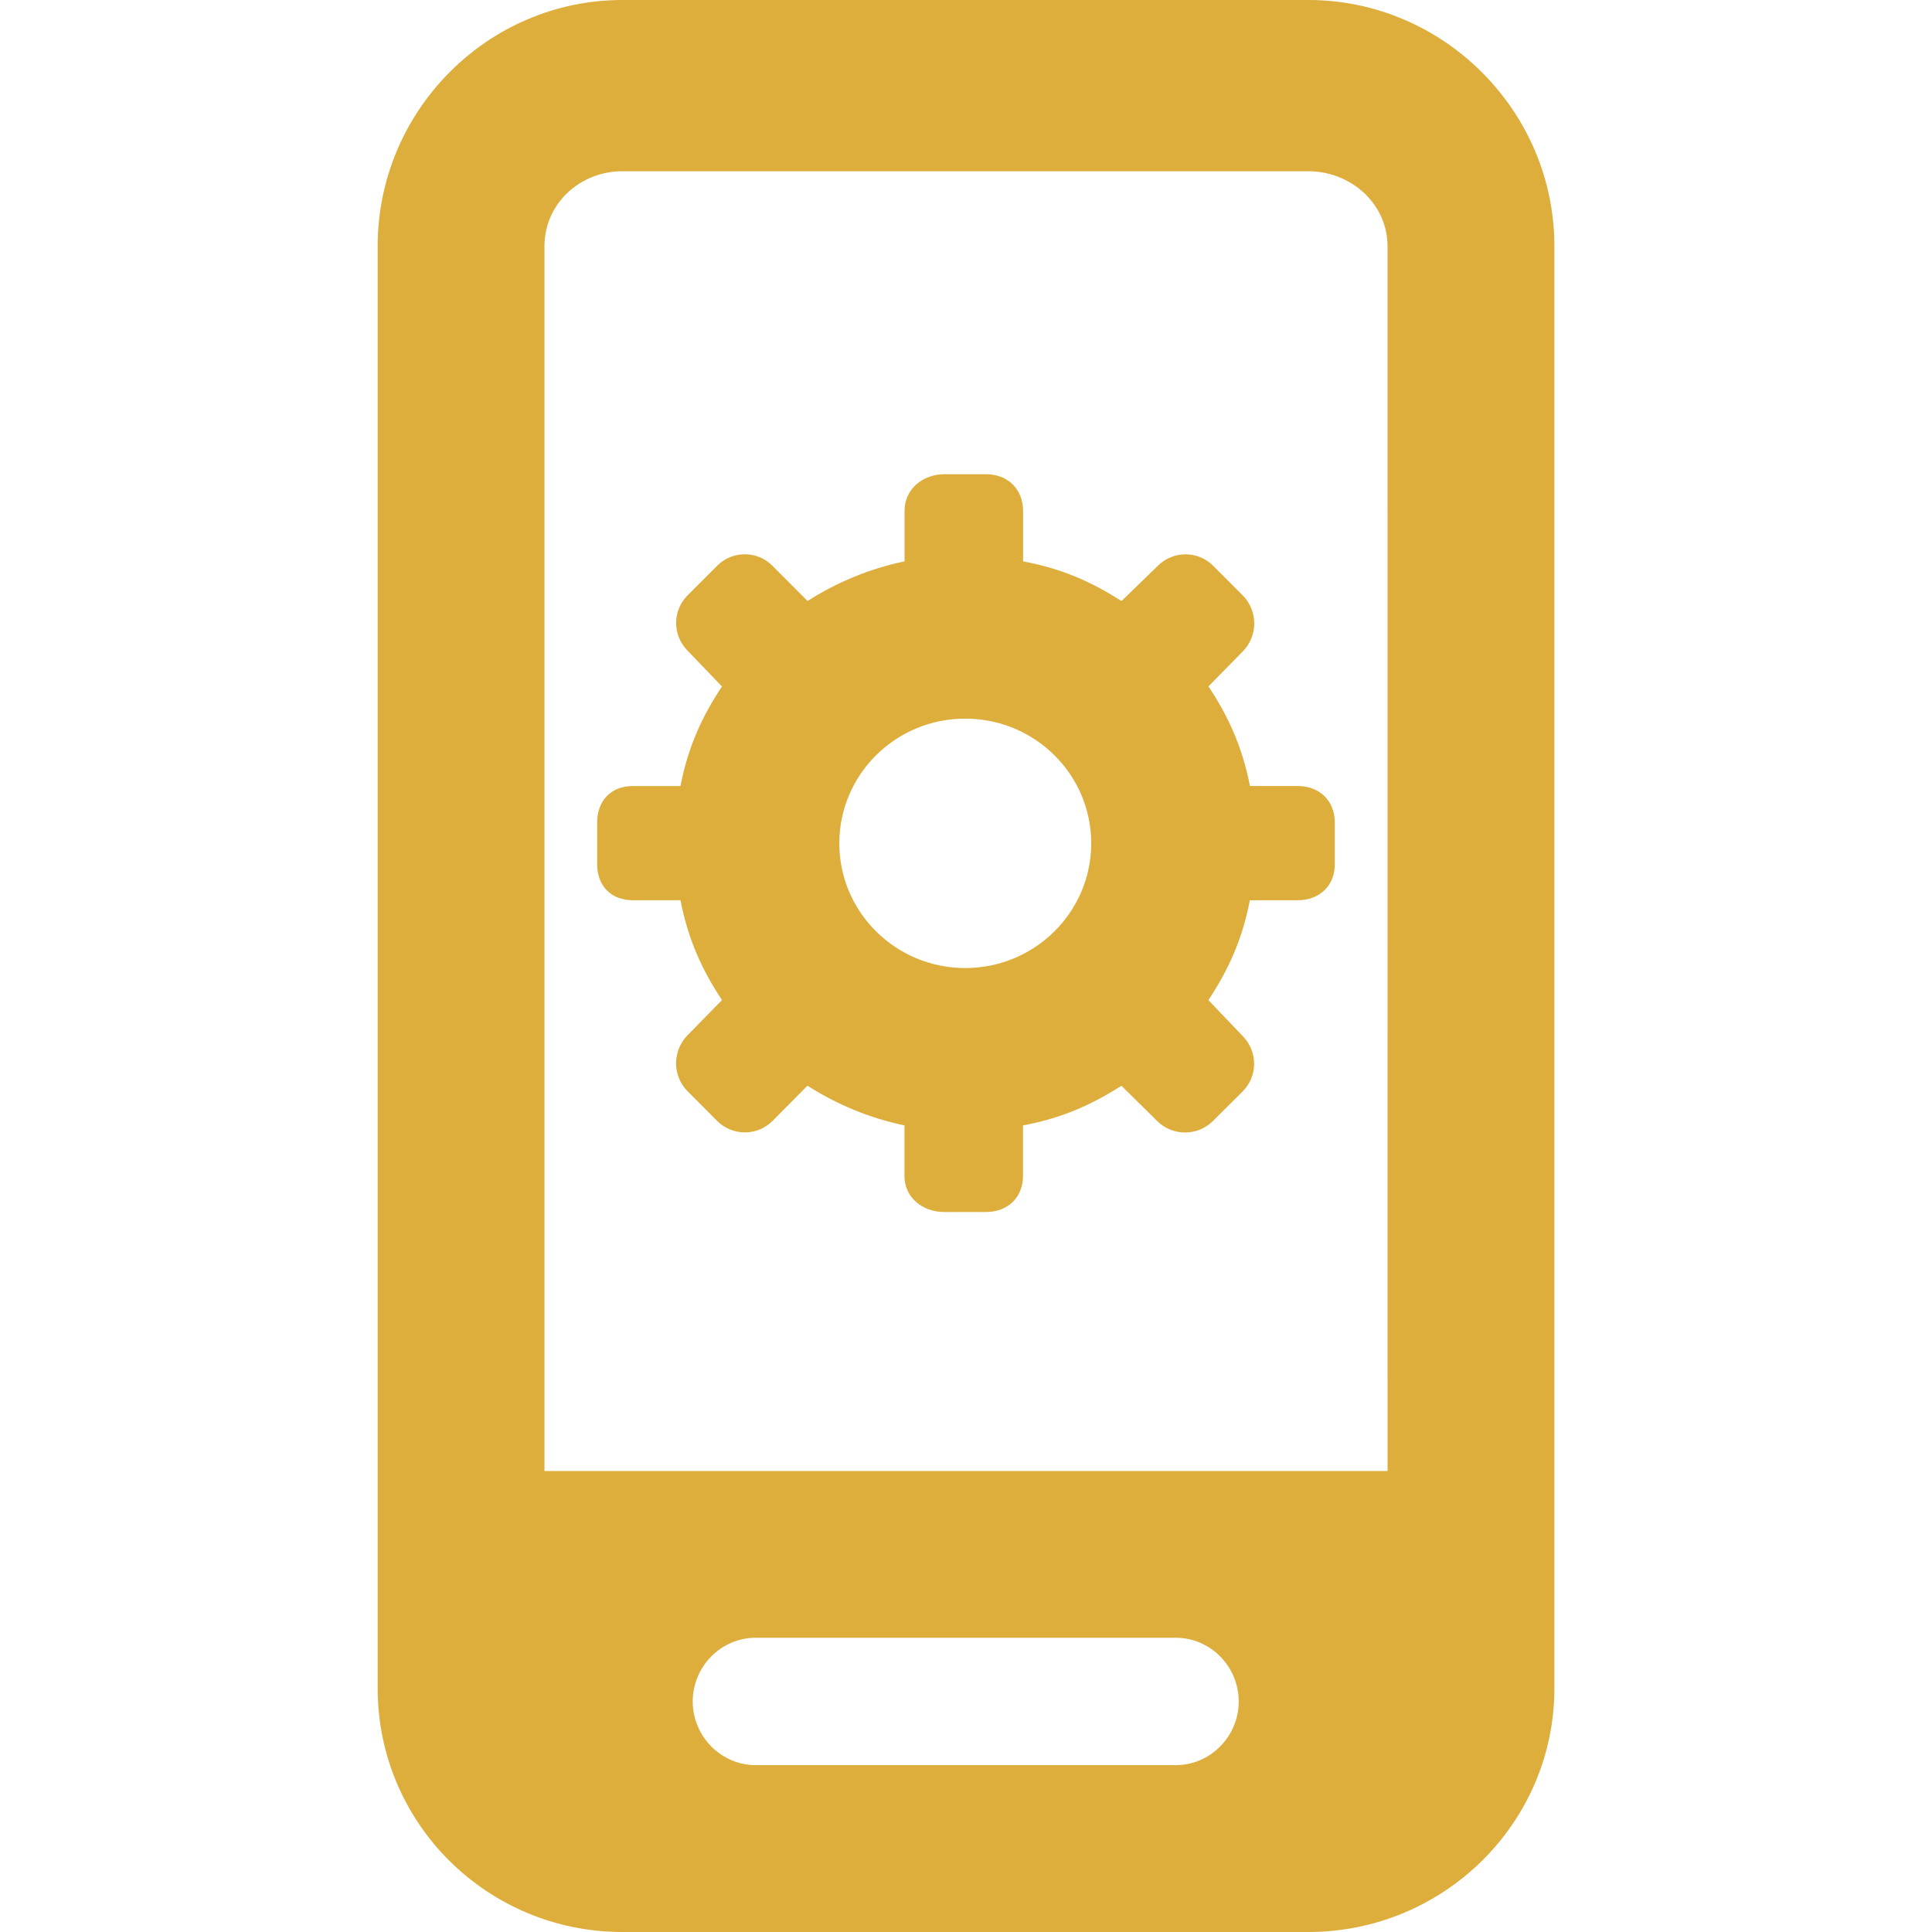
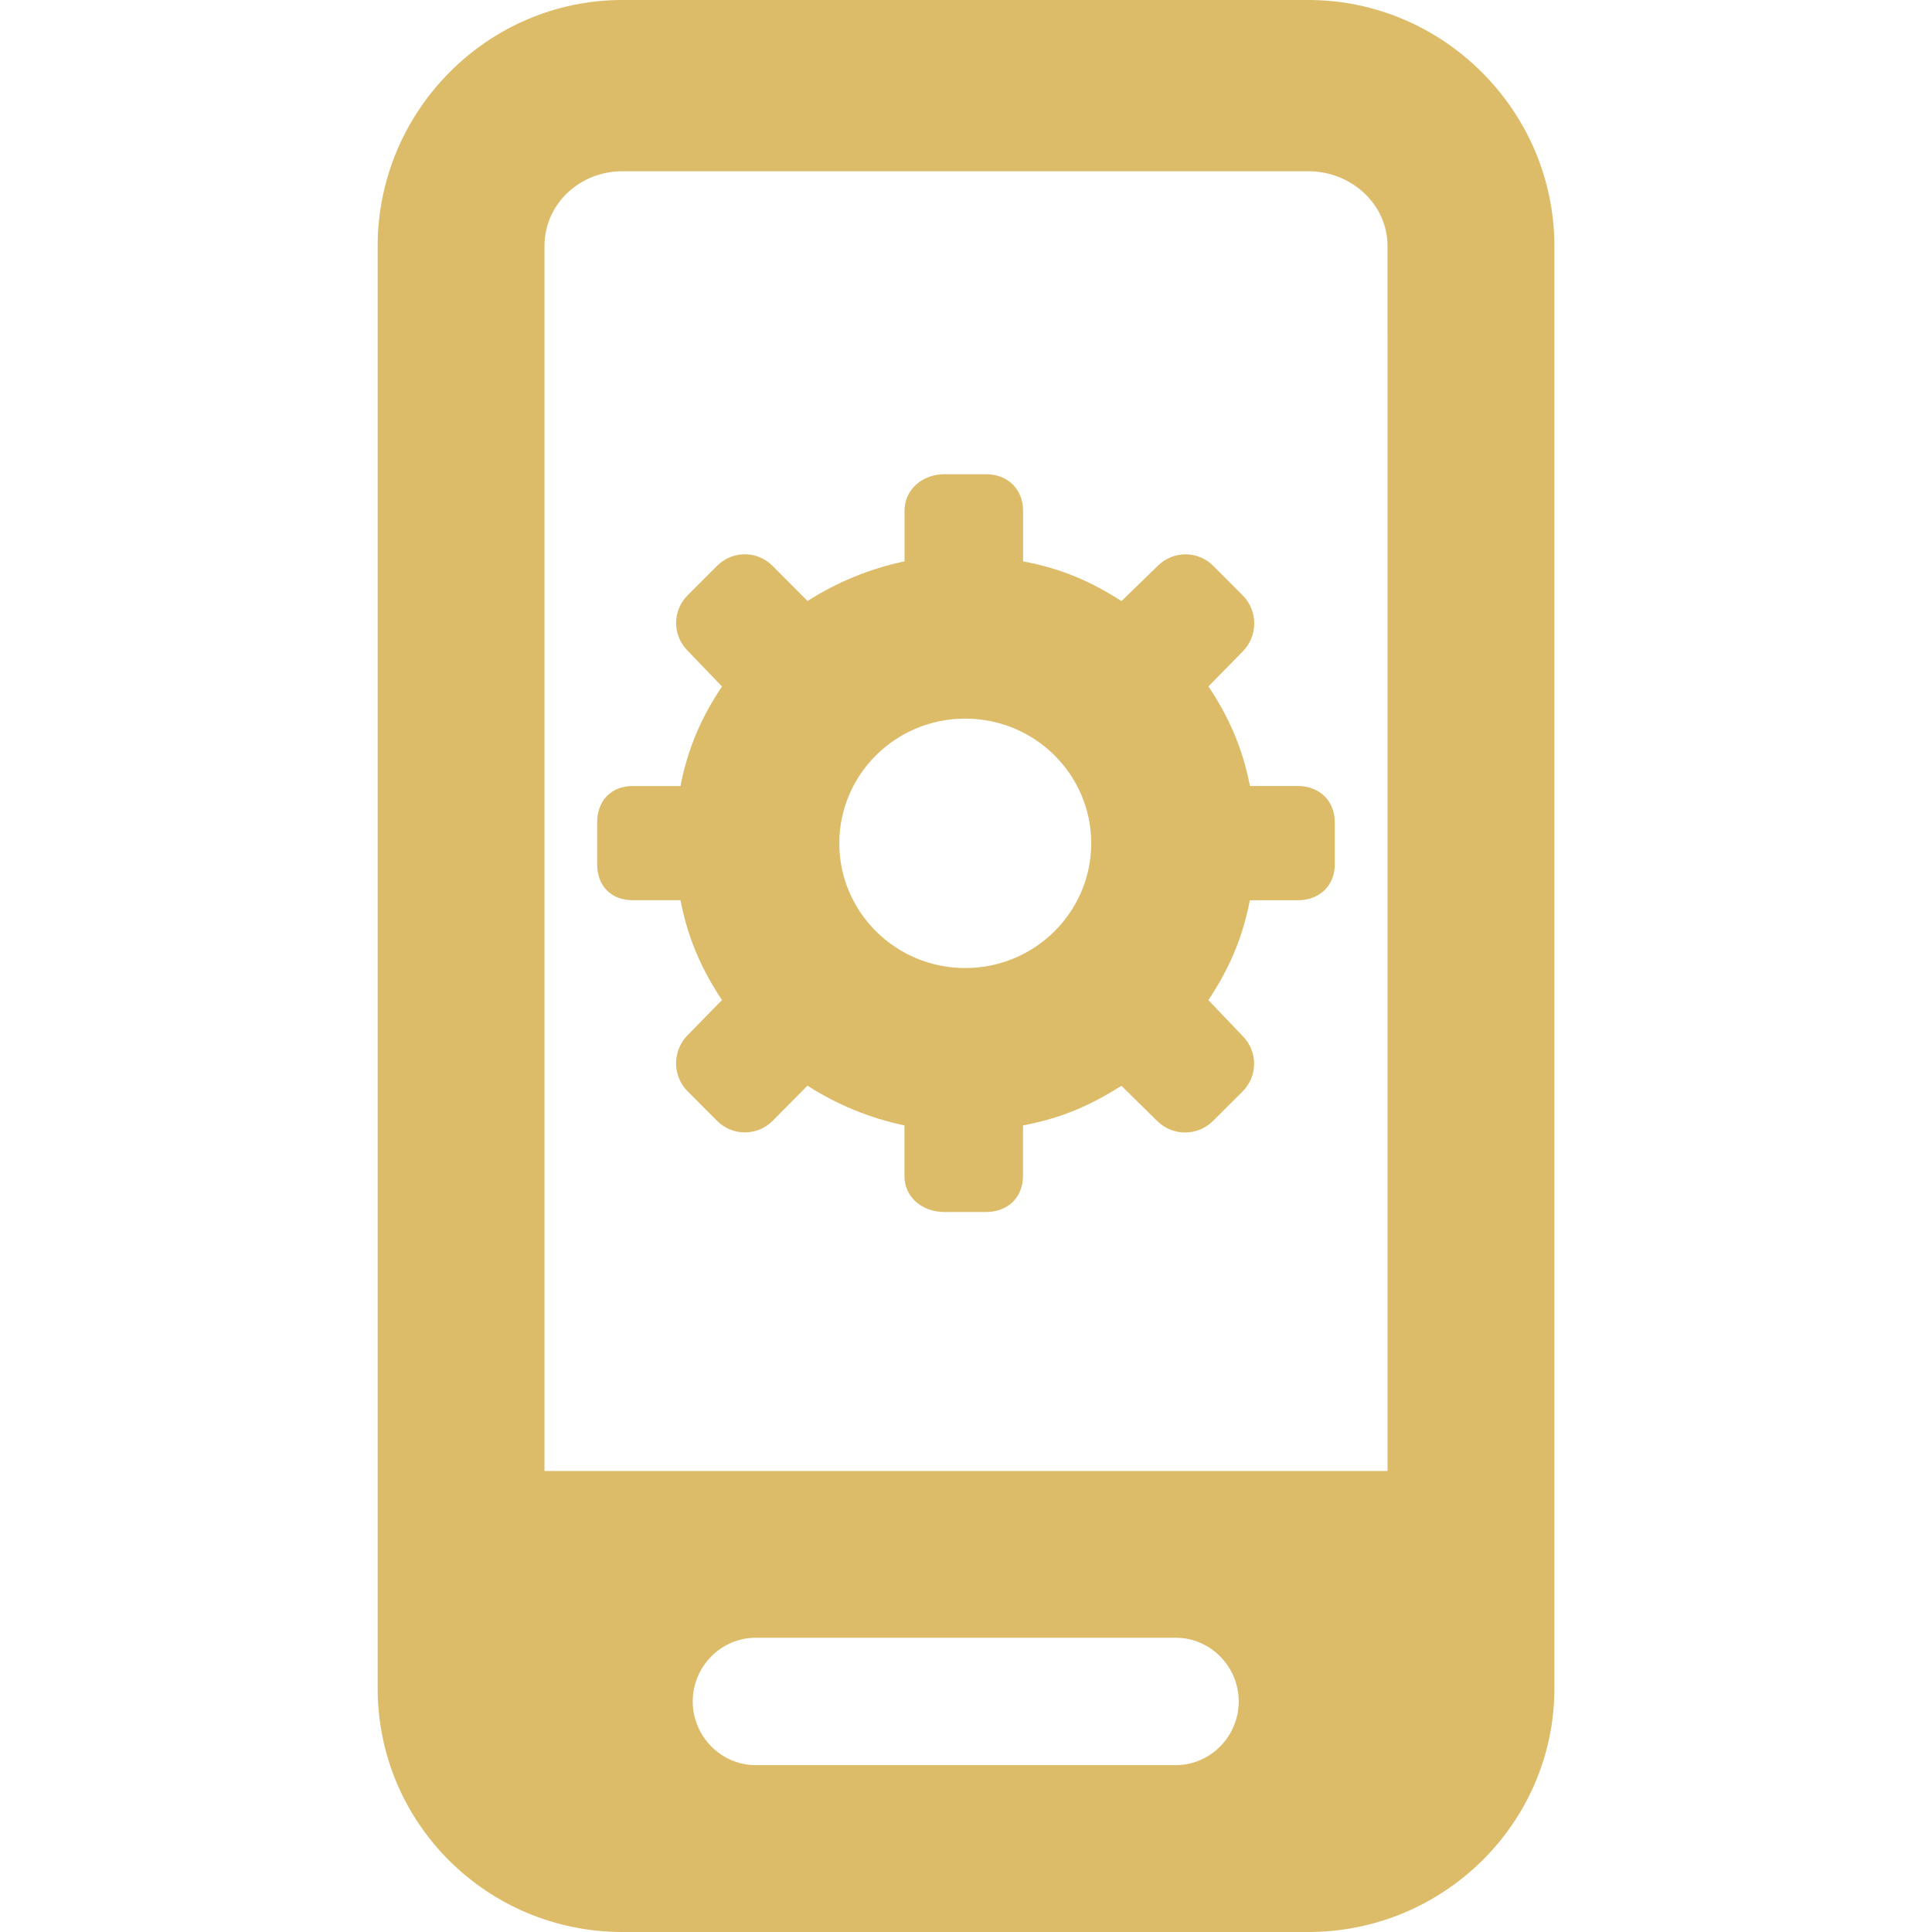
- <svg xmlns="http://www.w3.org/2000/svg" fill="#deae3c" version="1.1" id="Capa_1" width="64px" height="64px" viewBox="0 0 45.909 45.909" xml:space="preserve">
+ <svg xmlns="http://www.w3.org/2000/svg" fill="#ddbc69" version="1.1" id="Capa_1" width="64px" height="64px" viewBox="0 0 45.909 45.909" xml:space="preserve">
  <g id="SVGRepo_bgCarrier" stroke-width="0" />
  <g id="SVGRepo_tracerCarrier" stroke-linecap="round" stroke-linejoin="round" />
  <g id="SVGRepo_iconCarrier">
    <g>
      <g>
        <path d="M30.837,18.677h-1.135c-0.183-0.938-0.521-1.667-0.986-2.366l0.816-0.833c0.176-0.175,0.272-0.419,0.272-0.666 c0-0.247-0.099-0.488-0.272-0.662l-0.703-0.705c-0.363-0.363-0.951-0.364-1.315-0.001l-0.864,0.838 c-0.695-0.443-1.4-0.769-2.339-0.942v-1.201c0-0.514-0.364-0.87-0.878-0.87h-0.994c-0.514,0-0.945,0.355-0.945,0.87v1.2 c-0.835,0.174-1.61,0.499-2.305,0.942l-0.834-0.837c-0.363-0.364-0.951-0.364-1.314,0l-0.702,0.702 c-0.175,0.175-0.273,0.411-0.273,0.658s0.099,0.484,0.273,0.658l0.817,0.85c-0.465,0.699-0.805,1.427-0.986,2.366h-1.136 c-0.514,0-0.844,0.352-0.844,0.866v0.993c0,0.514,0.331,0.854,0.844,0.854h1.136c0.181,0.939,0.521,1.673,0.986,2.373L16.338,24.6 c-0.175,0.175-0.273,0.422-0.273,0.668s0.098,0.488,0.273,0.662l0.702,0.705c0.364,0.364,0.953,0.365,1.316,0.002l0.831-0.838 c0.695,0.444,1.47,0.77,2.305,0.943v1.201c0,0.514,0.431,0.857,0.945,0.857h0.994c0.514,0,0.878-0.344,0.878-0.857v-1.201 c0.939-0.174,1.643-0.499,2.339-0.941l0.851,0.838c0.363,0.362,0.959,0.362,1.322,0l0.706-0.703 c0.175-0.174,0.274-0.411,0.274-0.658s-0.098-0.483-0.271-0.658l-0.816-0.855c0.465-0.699,0.805-1.433,0.986-2.373h1.135 c0.515,0,0.883-0.34,0.883-0.854v-0.993C31.72,19.029,31.352,18.677,30.837,18.677z M22.936,23.003 c-1.652,0-2.992-1.328-2.992-2.963c0-1.637,1.339-2.964,2.992-2.964c1.653,0,2.994,1.327,2.994,2.964 C25.929,21.675,24.589,23.003,22.936,23.003z" />
        <path d="M31.089,0H14.79c-3.21,0-5.816,2.64-5.816,5.85v34.266c0,3.21,2.605,5.793,5.816,5.793h16.299 c3.211,0,5.847-2.583,5.847-5.793V5.85C36.937,2.64,34.3,0,31.089,0z M27.938,41.944h-9.98c-0.827,0-1.497-0.687-1.497-1.513 c0-0.828,0.669-1.514,1.497-1.514h9.98c0.827,0,1.497,0.686,1.497,1.514C29.435,41.258,28.765,41.944,27.938,41.944z M32.972,34.954H12.938V5.85c0-1.009,0.842-1.781,1.852-1.781h16.299c1.01,0,1.882,0.772,1.882,1.781L32.972,34.954L32.972,34.954 z" />
      </g>
    </g>
  </g>
</svg>
